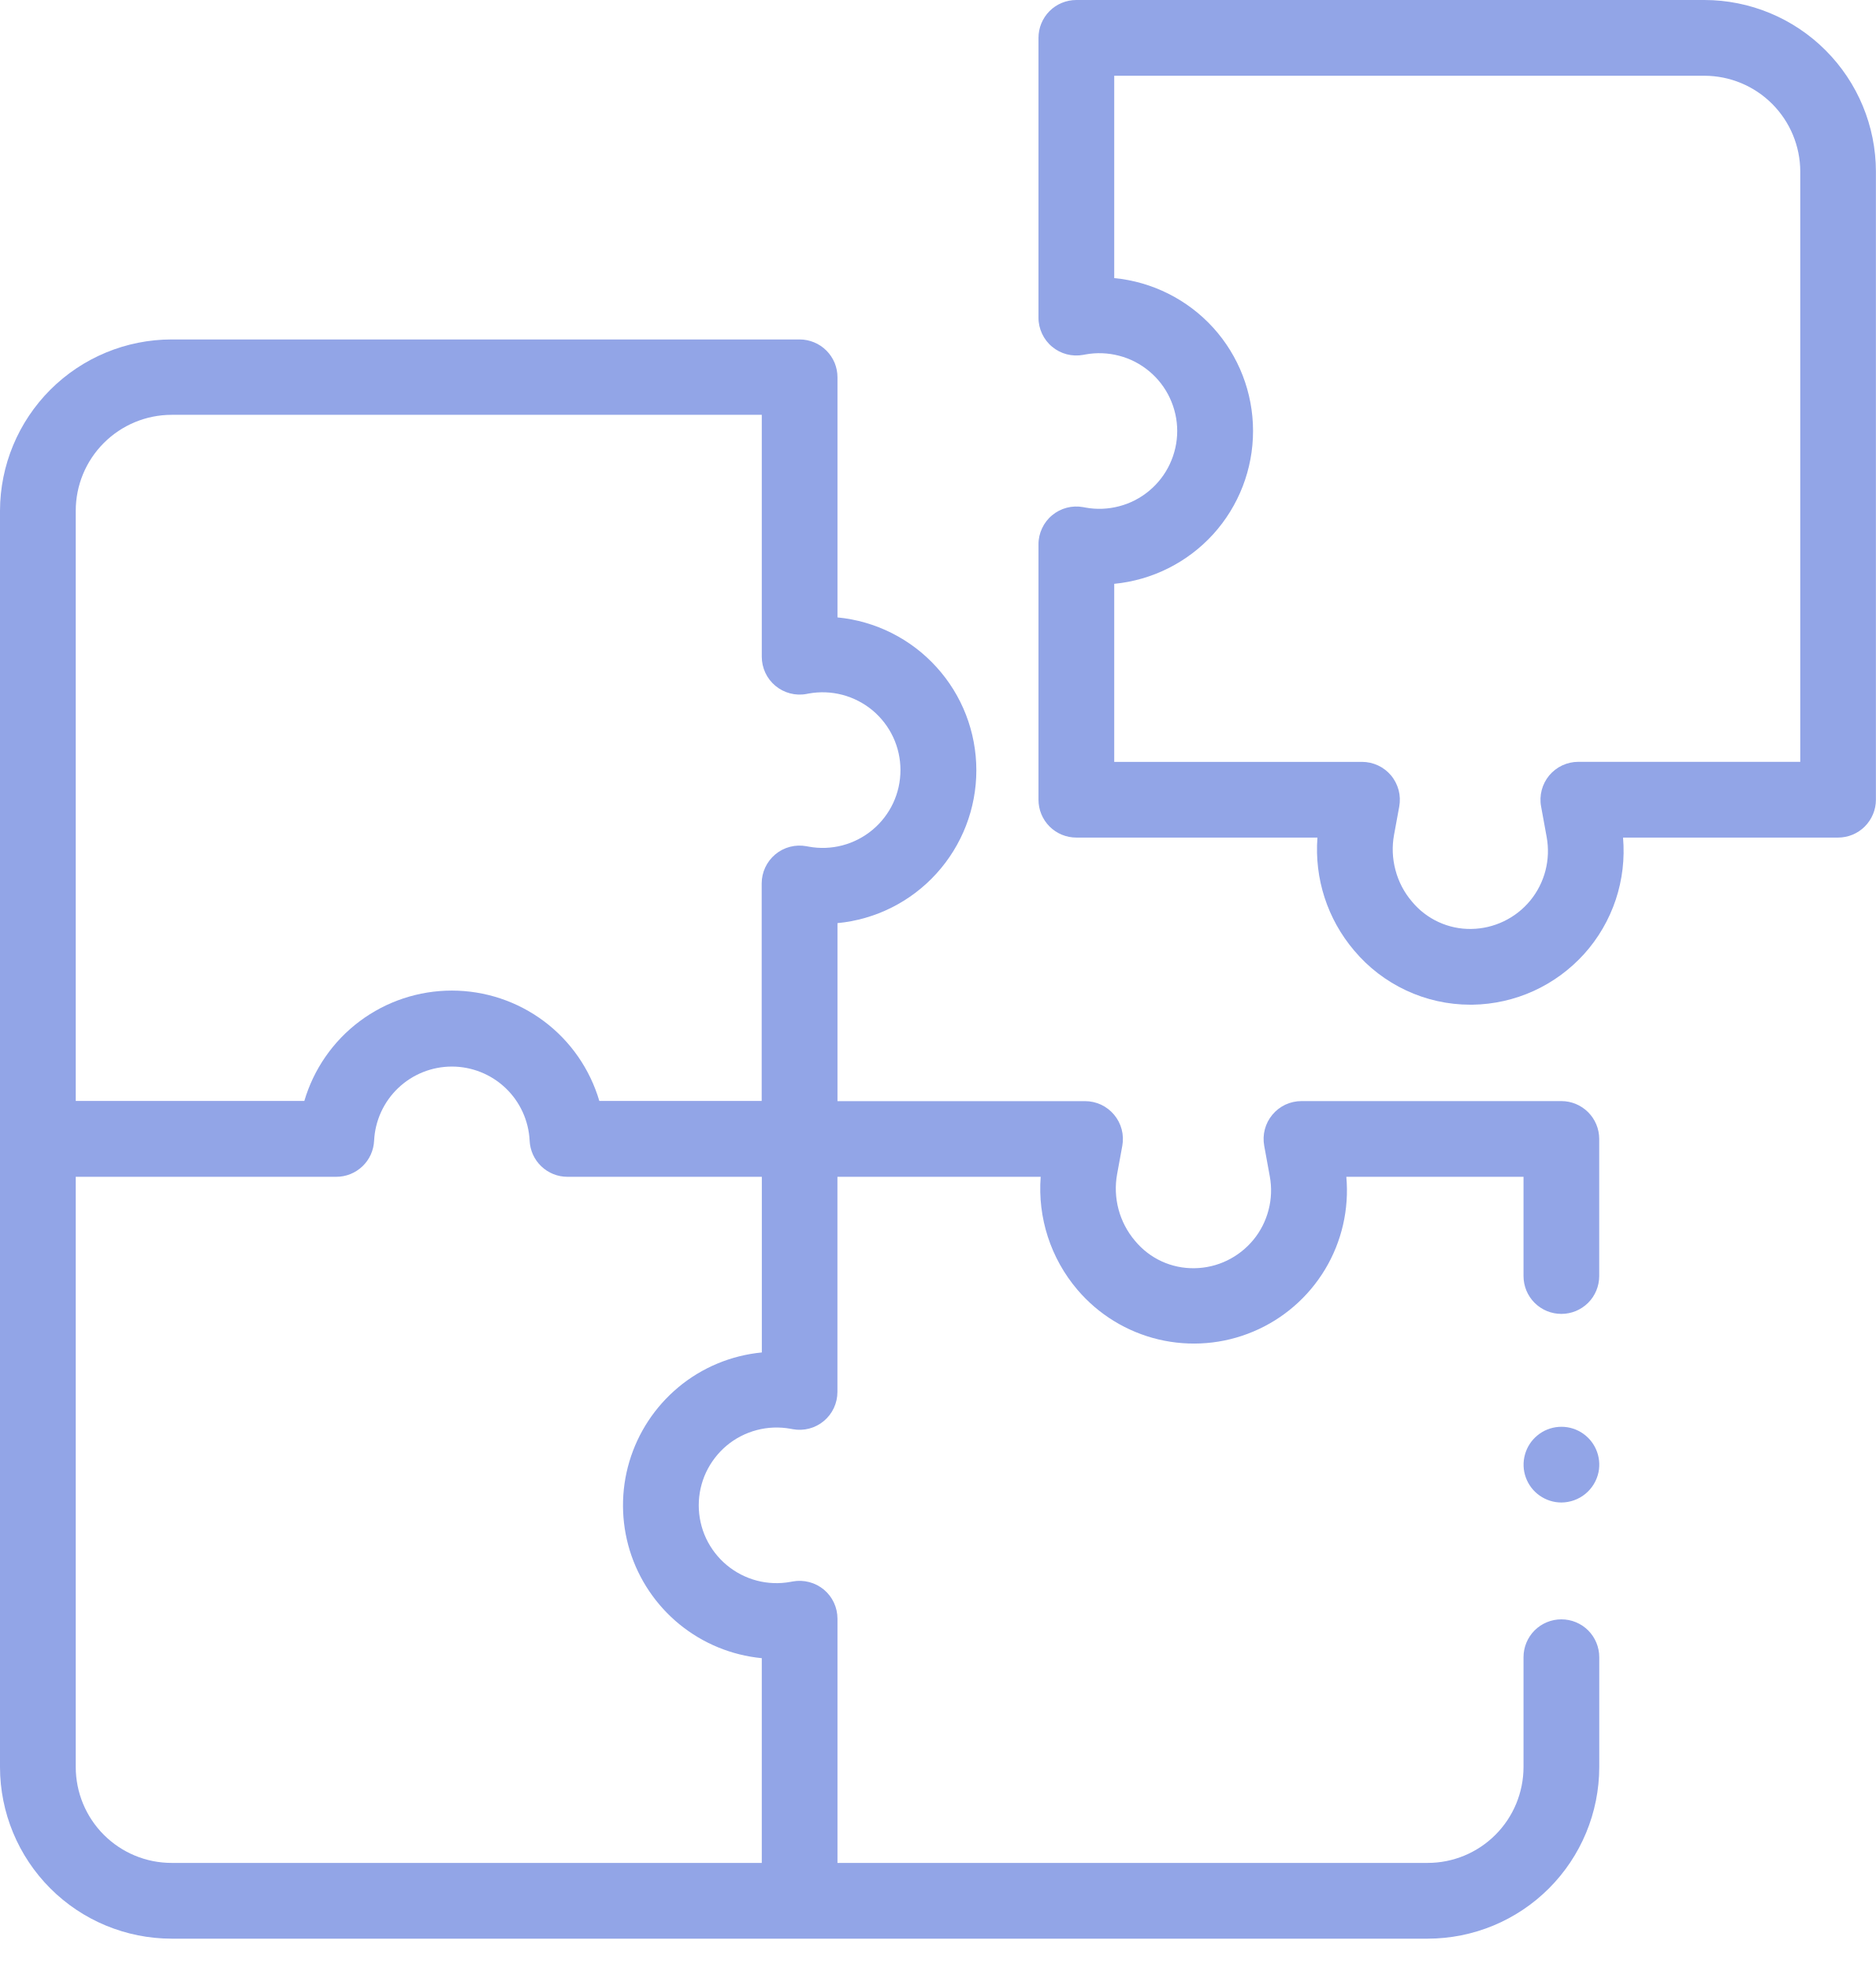
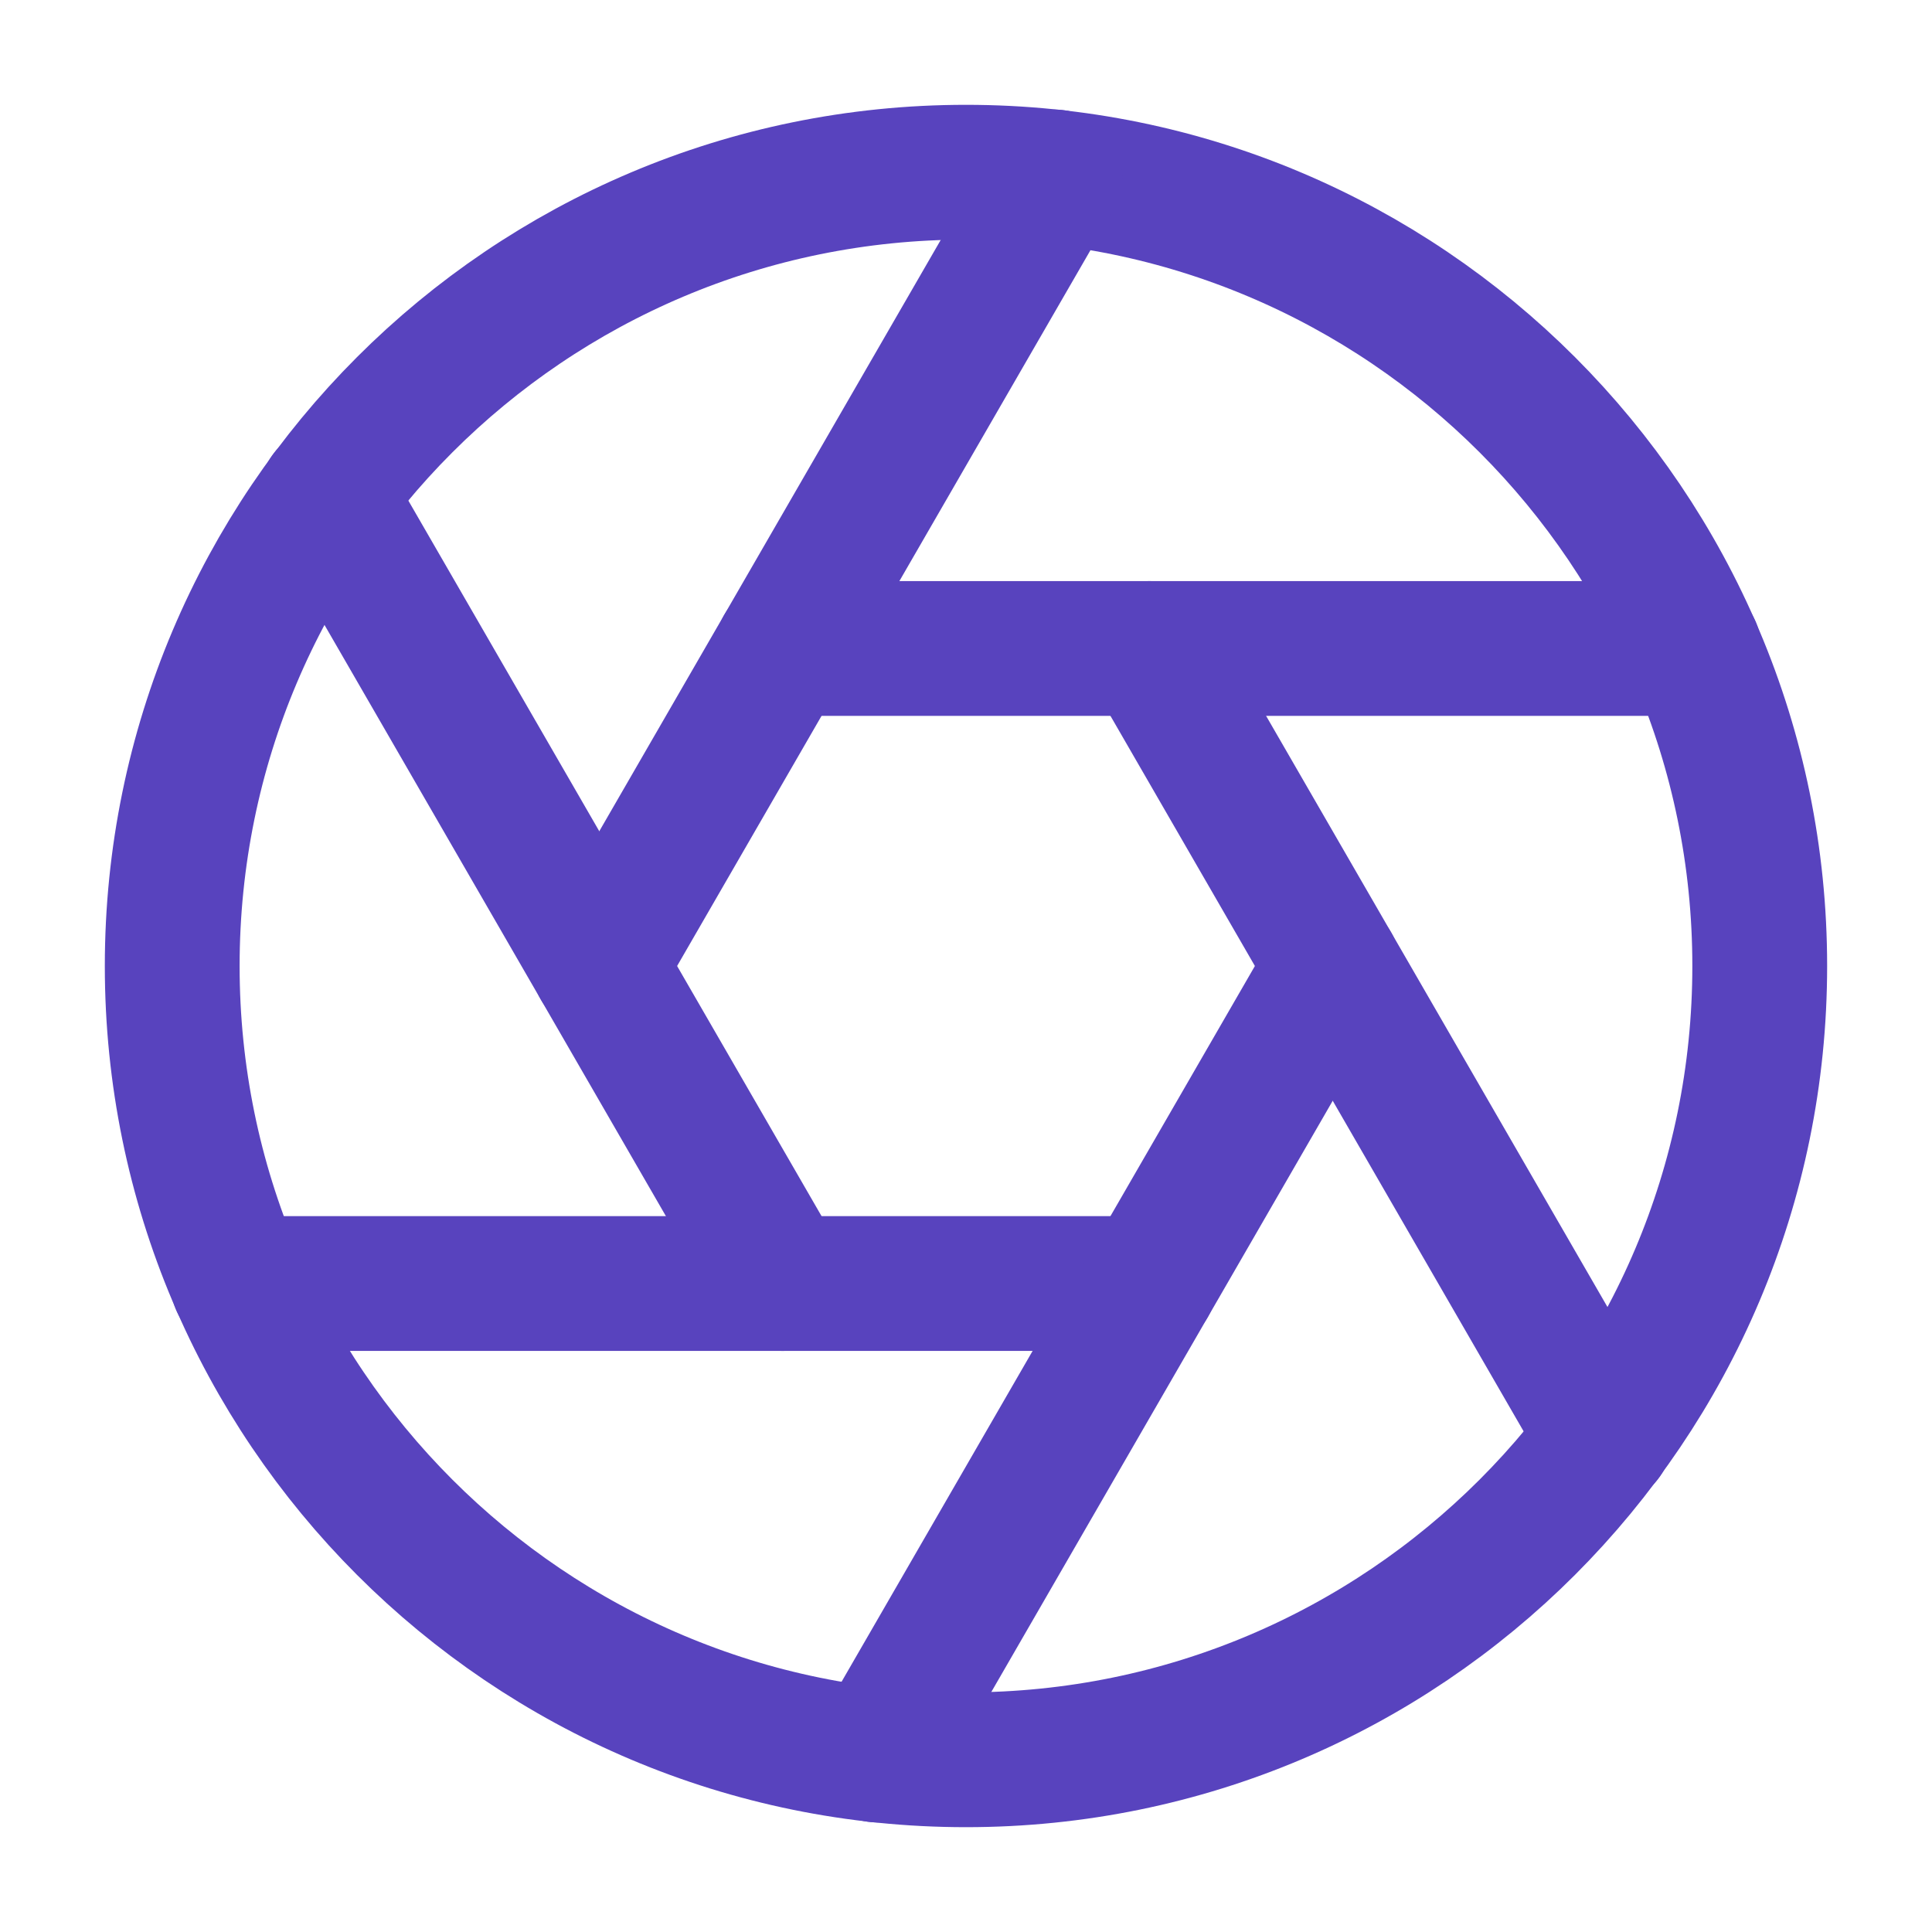
- <svg xmlns="http://www.w3.org/2000/svg" width="40" height="42" viewBox="0 0 40 42" fill="none">
-   <path d="M31.349 21.42C30.877 21.42 30.41 21.316 29.983 21.116C29.555 20.916 29.176 20.626 28.873 20.264C28.305 19.596 28.024 18.731 28.091 17.857H22.95C22.736 17.857 22.53 17.772 22.379 17.621C22.228 17.469 22.143 17.264 22.143 17.05V11.606C22.142 11.488 22.169 11.371 22.219 11.264C22.269 11.156 22.342 11.061 22.433 10.986C22.524 10.91 22.63 10.855 22.745 10.825C22.859 10.795 22.979 10.791 23.096 10.812L23.144 10.821C23.383 10.865 23.629 10.855 23.864 10.793C24.099 10.732 24.317 10.619 24.504 10.463C24.691 10.307 24.841 10.113 24.944 9.892C25.047 9.672 25.101 9.432 25.101 9.189C25.101 8.946 25.047 8.706 24.944 8.486C24.841 8.265 24.691 8.071 24.504 7.915C24.317 7.759 24.099 7.646 23.864 7.585C23.629 7.523 23.383 7.513 23.144 7.557L23.096 7.566C22.979 7.587 22.859 7.583 22.745 7.553C22.63 7.523 22.524 7.468 22.433 7.392C22.342 7.317 22.269 7.222 22.219 7.114C22.169 7.007 22.142 6.89 22.143 6.772V0.807C22.143 0.593 22.228 0.388 22.379 0.236C22.53 0.085 22.736 0 22.95 0L36.342 0C37.311 0.001 38.241 0.387 38.926 1.073C39.612 1.759 39.998 2.688 39.999 3.658V17.05C39.999 17.264 39.913 17.469 39.762 17.621C39.611 17.772 39.406 17.857 39.192 17.857H34.607C34.646 18.305 34.593 18.757 34.451 19.183C34.308 19.61 34.08 20.003 33.779 20.337C33.477 20.671 33.111 20.94 32.701 21.127C32.292 21.313 31.848 21.413 31.399 21.42H31.349ZM23.758 16.243H29.041C29.159 16.243 29.276 16.269 29.383 16.319C29.49 16.369 29.585 16.442 29.661 16.533C29.737 16.624 29.791 16.731 29.822 16.845C29.852 16.96 29.856 17.08 29.835 17.196L29.725 17.796C29.678 18.047 29.689 18.305 29.755 18.551C29.82 18.798 29.94 19.027 30.106 19.221C30.259 19.407 30.453 19.556 30.672 19.657C30.892 19.759 31.131 19.809 31.373 19.805C31.614 19.801 31.851 19.745 32.068 19.64C32.285 19.535 32.477 19.385 32.63 19.198C32.782 19.012 32.893 18.794 32.953 18.561C33.013 18.328 33.022 18.084 32.979 17.847L32.86 17.195C32.838 17.079 32.843 16.959 32.873 16.844C32.903 16.73 32.958 16.623 33.033 16.532C33.109 16.442 33.204 16.368 33.311 16.318C33.418 16.268 33.535 16.242 33.654 16.242H38.386V3.658C38.385 3.116 38.169 2.597 37.786 2.214C37.403 1.831 36.884 1.616 36.343 1.615H23.758V5.929C24.568 6.007 25.32 6.384 25.868 6.986C26.415 7.589 26.718 8.374 26.718 9.188C26.718 10.002 26.415 10.787 25.868 11.39C25.32 11.992 24.568 12.369 23.758 12.447V16.243Z" fill="#92A5E7" />
-   <path d="M33.292 28.012C33.506 28.012 33.711 27.927 33.863 27.776C34.014 27.625 34.099 27.419 34.099 27.205V24.282C34.099 24.068 34.014 23.863 33.863 23.712C33.711 23.56 33.506 23.475 33.292 23.475H27.75C27.632 23.475 27.515 23.501 27.407 23.551C27.3 23.602 27.205 23.675 27.13 23.766C27.054 23.857 26.999 23.963 26.969 24.078C26.939 24.192 26.935 24.312 26.956 24.428L27.075 25.08C27.119 25.317 27.11 25.561 27.049 25.795C26.989 26.028 26.879 26.246 26.726 26.432C26.573 26.618 26.381 26.769 26.164 26.874C25.947 26.979 25.709 27.035 25.468 27.038C25.227 27.042 24.987 26.992 24.768 26.891C24.549 26.79 24.355 26.64 24.201 26.454C24.036 26.26 23.916 26.031 23.85 25.785C23.784 25.538 23.774 25.28 23.82 25.029L23.93 24.429C23.951 24.313 23.947 24.193 23.917 24.079C23.887 23.964 23.832 23.858 23.756 23.767C23.681 23.676 23.586 23.603 23.479 23.552C23.371 23.502 23.254 23.476 23.136 23.476H17.857V19.681C18.667 19.604 19.42 19.227 19.967 18.624C20.515 18.021 20.818 17.236 20.818 16.422C20.818 15.608 20.515 14.823 19.967 14.221C19.42 13.618 18.667 13.241 17.857 13.163V8.044C17.857 7.938 17.836 7.833 17.796 7.735C17.755 7.638 17.696 7.549 17.621 7.474C17.546 7.399 17.457 7.339 17.359 7.299C17.261 7.258 17.156 7.237 17.05 7.237H3.658C2.689 7.238 1.76 7.623 1.074 8.308C0.389 8.993 0.002 9.921 0 10.89V37.674C0.001 38.644 0.387 39.574 1.073 40.26C1.758 40.946 2.688 41.331 3.658 41.332H30.442C31.412 41.331 32.342 40.946 33.027 40.26C33.713 39.574 34.099 38.644 34.1 37.674V35.331C34.1 35.117 34.015 34.912 33.864 34.76C33.712 34.609 33.507 34.524 33.292 34.524C33.078 34.524 32.873 34.609 32.721 34.76C32.57 34.912 32.485 35.117 32.485 35.331V37.674C32.484 38.216 32.269 38.735 31.886 39.118C31.503 39.501 30.984 39.717 30.442 39.717H17.857V34.51C17.857 34.392 17.831 34.275 17.781 34.168C17.731 34.061 17.658 33.966 17.567 33.89C17.476 33.815 17.37 33.76 17.255 33.73C17.141 33.7 17.021 33.695 16.905 33.716L16.856 33.725C16.617 33.769 16.371 33.76 16.136 33.698C15.901 33.636 15.682 33.523 15.495 33.367C15.309 33.212 15.159 33.017 15.055 32.797C14.952 32.577 14.899 32.336 14.899 32.093C14.899 31.85 14.952 31.61 15.055 31.39C15.159 31.17 15.309 30.975 15.495 30.819C15.682 30.663 15.901 30.551 16.136 30.489C16.371 30.427 16.617 30.418 16.856 30.461L16.904 30.47C17.02 30.491 17.14 30.487 17.254 30.457C17.369 30.427 17.475 30.372 17.566 30.296C17.657 30.22 17.73 30.126 17.78 30.018C17.83 29.911 17.856 29.795 17.856 29.676V25.089H22.19C22.123 25.963 22.404 26.828 22.972 27.496C23.421 28.024 24.026 28.395 24.7 28.556C25.374 28.716 26.081 28.659 26.72 28.39C27.359 28.122 27.895 27.658 28.253 27.064C28.61 26.471 28.769 25.779 28.707 25.089H32.485V27.205C32.485 27.311 32.506 27.416 32.546 27.514C32.587 27.612 32.646 27.701 32.721 27.776C32.796 27.851 32.885 27.91 32.983 27.951C33.081 27.991 33.186 28.012 33.292 28.012ZM1.615 10.89C1.615 10.348 1.83 9.828 2.213 9.445C2.596 9.061 3.116 8.845 3.658 8.844H16.243V14.001C16.243 14.12 16.269 14.236 16.319 14.344C16.369 14.451 16.442 14.545 16.533 14.621C16.624 14.697 16.73 14.752 16.845 14.782C16.959 14.812 17.079 14.817 17.195 14.795L17.243 14.786C17.482 14.743 17.728 14.752 17.963 14.814C18.198 14.876 18.417 14.989 18.604 15.144C18.79 15.3 18.941 15.495 19.044 15.715C19.147 15.935 19.2 16.175 19.2 16.418C19.2 16.661 19.147 16.902 19.044 17.122C18.941 17.342 18.79 17.537 18.604 17.692C18.417 17.848 18.198 17.961 17.963 18.023C17.728 18.085 17.482 18.094 17.243 18.05L17.194 18.041C17.078 18.02 16.958 18.024 16.843 18.054C16.729 18.084 16.622 18.139 16.531 18.215C16.441 18.291 16.367 18.386 16.317 18.493C16.267 18.6 16.241 18.717 16.241 18.835V23.472H12.779C12.579 22.793 12.165 22.196 11.598 21.772C11.031 21.348 10.342 21.119 9.634 21.119C8.926 21.119 8.237 21.348 7.67 21.772C7.103 22.196 6.689 22.793 6.489 23.472H1.615V10.89ZM14.462 29.578C13.966 29.992 13.603 30.543 13.419 31.162C13.235 31.781 13.239 32.441 13.429 33.059C13.62 33.676 13.989 34.223 14.489 34.631C14.99 35.039 15.6 35.29 16.243 35.352V39.717H3.658C3.116 39.717 2.597 39.501 2.214 39.118C1.831 38.735 1.616 38.216 1.615 37.674V25.089H7.17C7.378 25.09 7.578 25.009 7.729 24.865C7.879 24.722 7.968 24.525 7.977 24.317C7.998 23.892 8.182 23.49 8.49 23.197C8.799 22.903 9.209 22.739 9.635 22.739C10.061 22.739 10.471 22.903 10.78 23.197C11.088 23.49 11.272 23.892 11.293 24.317C11.302 24.525 11.391 24.722 11.541 24.865C11.692 25.009 11.892 25.09 12.1 25.089H16.244V28.834C15.588 28.897 14.967 29.156 14.461 29.578H14.462Z" fill="#92A5E7" />
-   <path d="M33.293 32.033C33.126 32.033 32.964 31.981 32.828 31.885C32.692 31.79 32.589 31.654 32.533 31.497C32.477 31.341 32.471 31.17 32.516 31.01C32.56 30.85 32.653 30.707 32.782 30.602C32.91 30.496 33.069 30.433 33.235 30.421C33.401 30.409 33.566 30.448 33.709 30.534C33.851 30.62 33.964 30.747 34.031 30.899C34.099 31.052 34.117 31.221 34.085 31.384C34.047 31.567 33.948 31.731 33.804 31.849C33.66 31.967 33.479 32.032 33.293 32.033Z" fill="#92A5E7" />
+ <svg xmlns="http://www.w3.org/2000/svg" width="43" height="43" viewBox="0 0 43 43" fill="none">
+   <path d="M21.5 39.167C31.257 39.167 39.166 31.257 39.166 21.5C39.166 11.743 31.257 3.833 21.5 3.833C11.743 3.833 3.833 11.743 3.833 21.5C3.833 31.257 11.743 39.167 21.5 39.167Z" stroke="#5843BE" stroke-width="3" stroke-linecap="round" stroke-linejoin="round" />
+   <path d="M25.581 14.433L35.722 31.994" stroke="#5843BE" stroke-width="3" stroke-linecap="round" stroke-linejoin="round" />
+   <path d="M17.419 14.433H37.7" stroke="#5843BE" stroke-width="3" stroke-linecap="round" stroke-linejoin="round" />
+   <path d="M13.338 21.5L23.479 3.939" stroke="#5843BE" stroke-width="3" stroke-linecap="round" stroke-linejoin="round" />
+   <path d="M17.419 28.567L7.278 11.006" stroke="#5843BE" stroke-width="3" stroke-linecap="round" stroke-linejoin="round" />
+   <path d="M25.581 28.567H5.299" stroke="#5843BE" stroke-width="3" stroke-linecap="round" stroke-linejoin="round" />
+   <path d="M29.662 21.5L19.521 39.061" stroke="#5843BE" stroke-width="3" stroke-linecap="round" stroke-linejoin="round" />
</svg>
